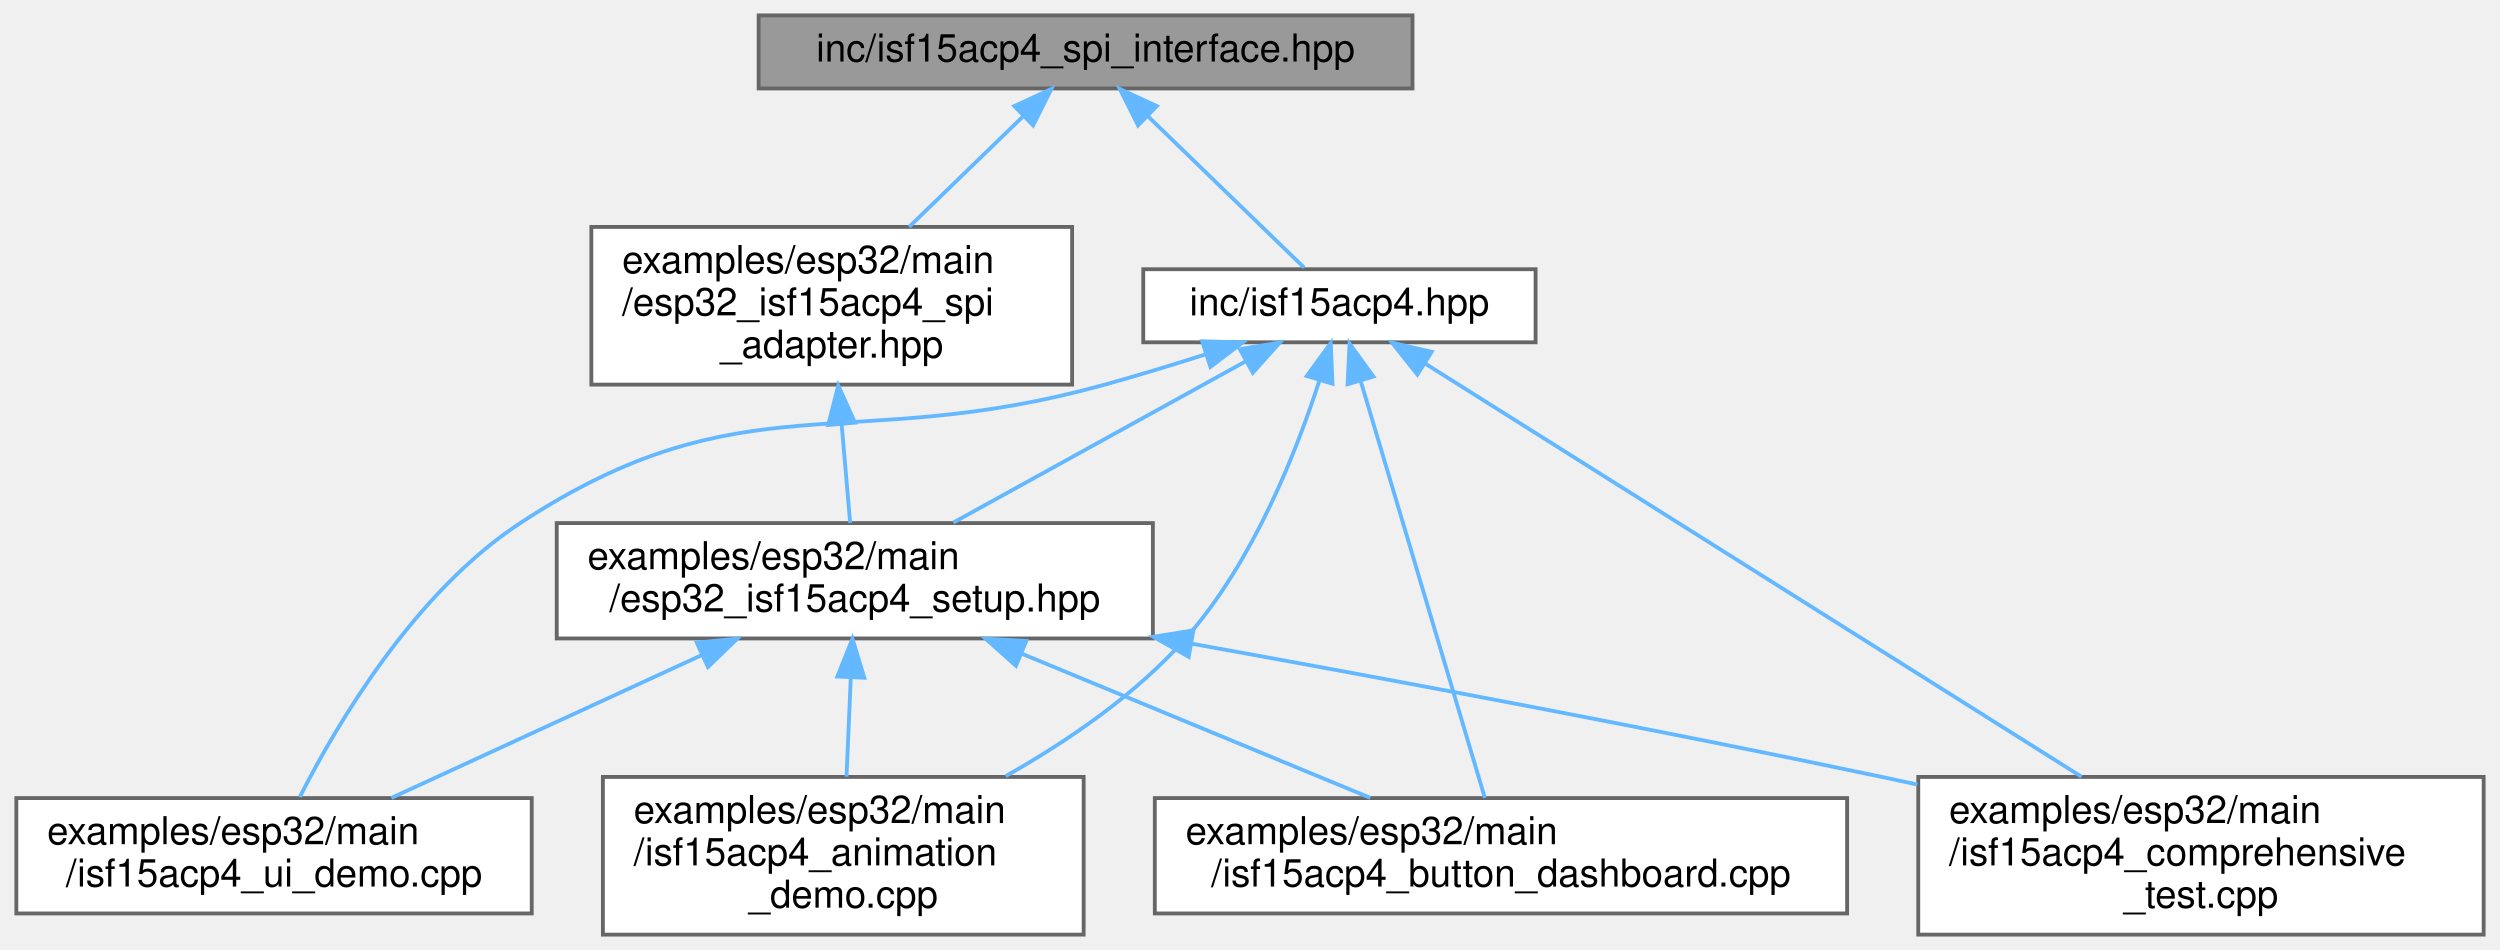
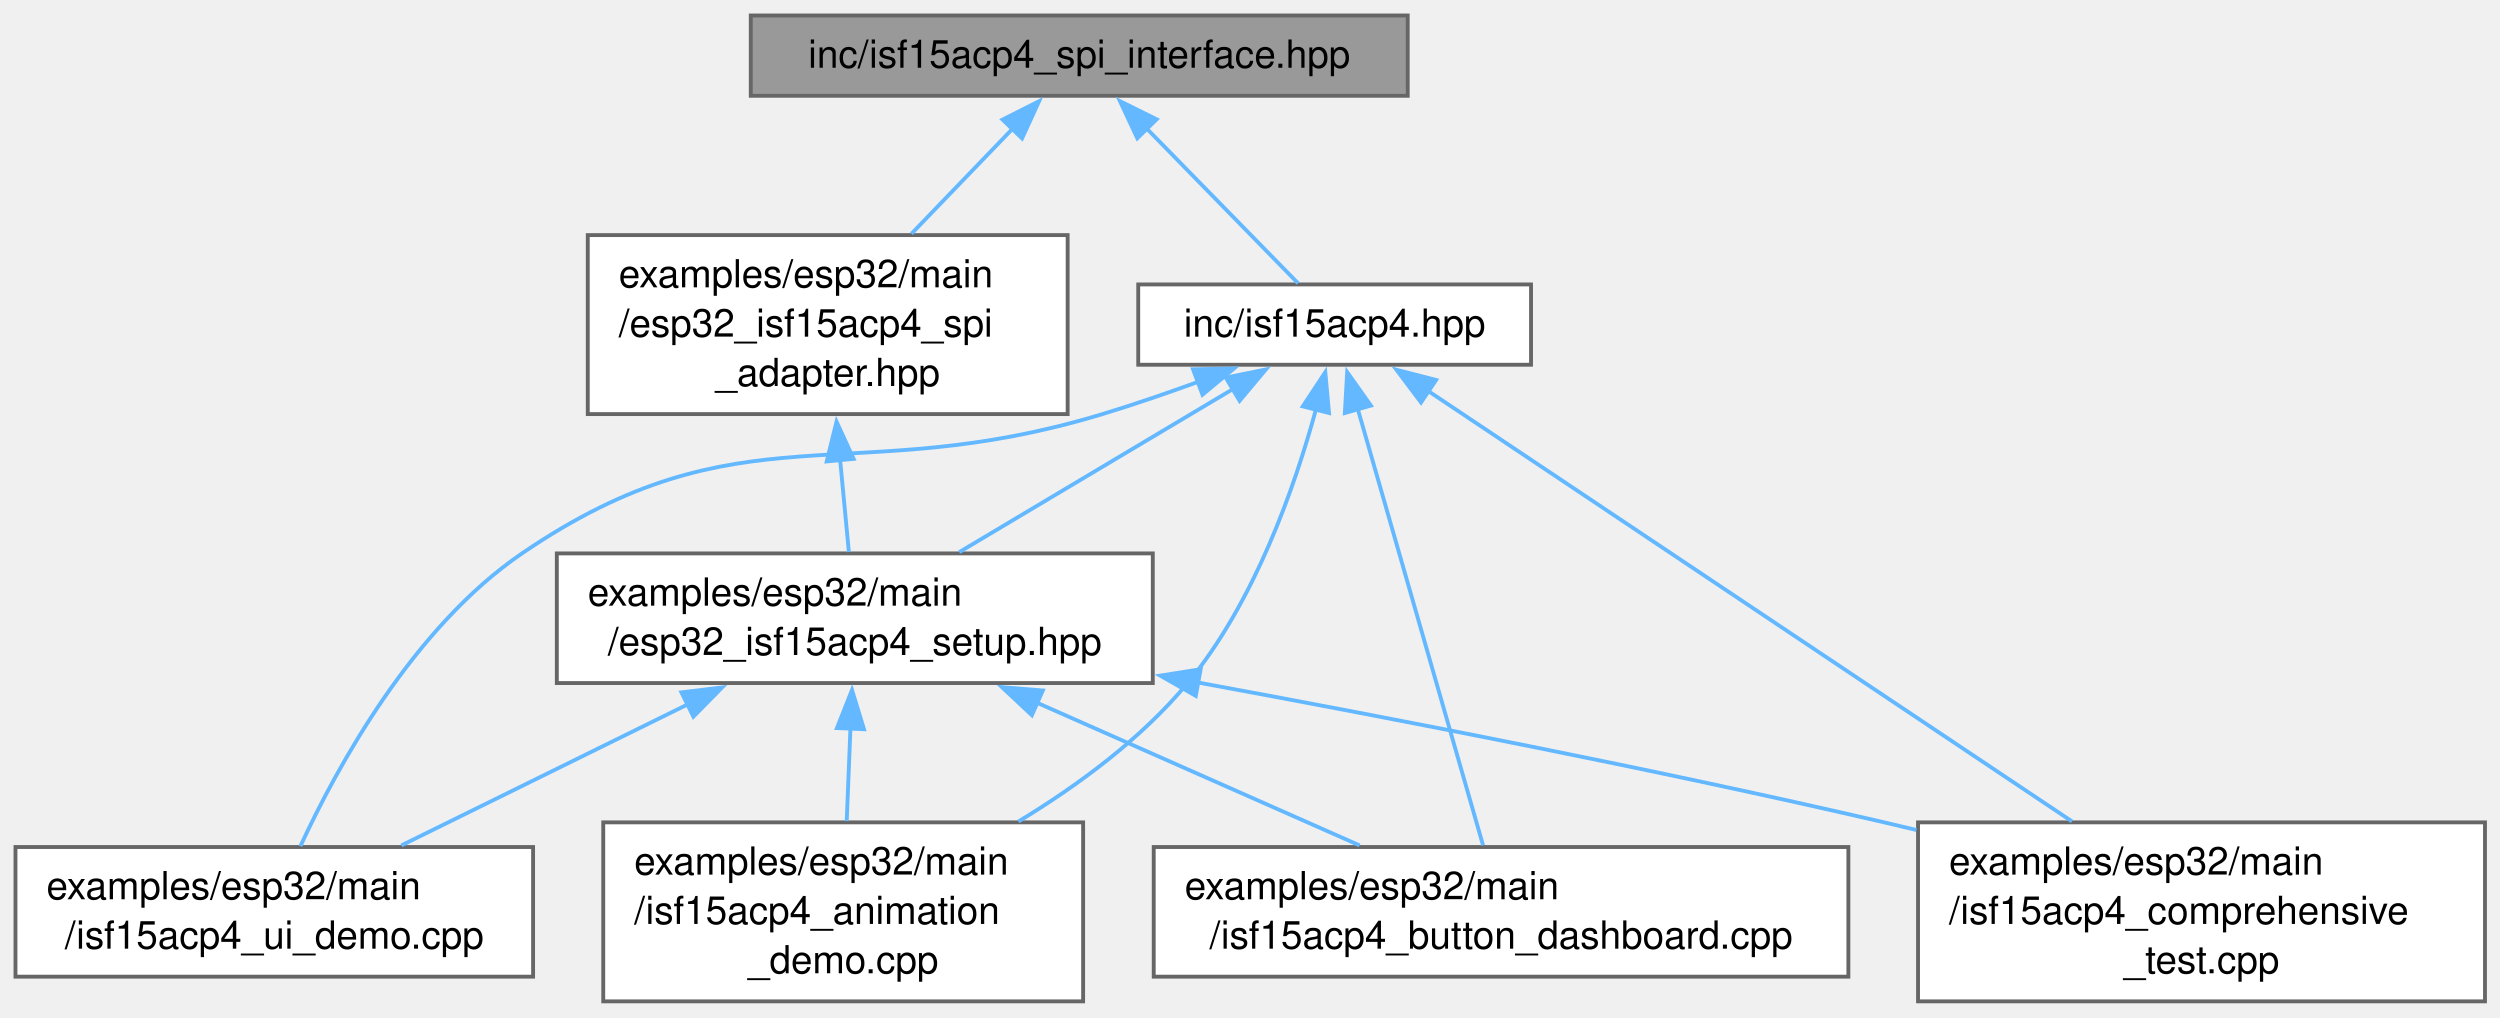
- <svg xmlns="http://www.w3.org/2000/svg" xmlns:xlink="http://www.w3.org/1999/xlink" width="650pt" height="247pt" viewBox="0.00 0.00 649.50 247.00">
-   <g id="graph0" class="graph" transform="scale(1 1) rotate(0) translate(4 243)">
+ <svg xmlns="http://www.w3.org/2000/svg" xmlns:xlink="http://www.w3.org/1999/xlink" width="646pt" height="263pt" viewBox="0.00 0.00 646.00 263.00">
+   <g id="graph0" class="graph" transform="scale(1 1) rotate(0) translate(4 258.75)">
    <g id="Node000001" class="node">
      <g id="a_Node000001">
        <a xlink:title="CRTP-based SPI and GPIO interface for NKK SmartDisplay OLED drivers.">
-           <polygon fill="#999999" stroke="#666666" points="363,-239 193,-239 193,-220 363,-220 363,-239" />
-           <text text-anchor="middle" x="278" y="-227" font-family="Helvetica,sans-Serif" font-size="10.00">inc/isf15acp4_spi_interface.hpp</text>
+           <polygon fill="#999999" stroke="#666666" points="359.75,-254.75 190,-254.75 190,-234 359.75,-234 359.75,-254.75" />
+           <text xml:space="preserve" text-anchor="middle" x="274.88" y="-241.25" font-family="Helvetica,sans-Serif" font-size="10.00">inc/isf15acp4_spi_interface.hpp</text>
        </a>
      </g>
    </g>
    <g id="Node000002" class="node">
      <g id="a_Node000002">
        <a xlink:href="esp32__isf15acp4__spi__adapter_8hpp.html" target="_top" xlink:title="ESP-IDF SPI/GPIO adapter for the ISF15ACP4 SmartDisplay driver.">
-           <polygon fill="white" stroke="#666666" points="274.5,-184 149.5,-184 149.5,-143 274.5,-143 274.5,-184" />
-           <text text-anchor="start" x="157.5" y="-172" font-family="Helvetica,sans-Serif" font-size="10.00">examples/esp32/main</text>
-           <text text-anchor="start" x="157.5" y="-161" font-family="Helvetica,sans-Serif" font-size="10.00">/esp32_isf15acp4_spi</text>
-           <text text-anchor="middle" x="212" y="-150" font-family="Helvetica,sans-Serif" font-size="10.00">_adapter.hpp</text>
+           <polygon fill="white" stroke="#666666" points="271.88,-198 147.88,-198 147.88,-151.75 271.88,-151.75 271.88,-198" />
+           <text xml:space="preserve" text-anchor="start" x="155.88" y="-184.5" font-family="Helvetica,sans-Serif" font-size="10.00">examples/esp32/main</text>
+           <text xml:space="preserve" text-anchor="start" x="155.88" y="-171.75" font-family="Helvetica,sans-Serif" font-size="10.00">/esp32_isf15acp4_spi</text>
+           <text xml:space="preserve" text-anchor="middle" x="209.88" y="-159" font-family="Helvetica,sans-Serif" font-size="10.00">_adapter.hpp</text>
        </a>
      </g>
    </g>
    <g id="edge1_Node000001_Node000002" class="edge">
      <g id="a_edge1_Node000001_Node000002">
        <a xlink:title=" ">
-           <path fill="none" stroke="#63b8ff" d="M261.9,-212.89C252.93,-204.19 241.67,-193.27 232.12,-184.01" />
-           <polygon fill="#63b8ff" stroke="#63b8ff" points="259.48,-215.42 269.1,-219.87 264.36,-210.39 259.48,-215.42" />
+           <path fill="none" stroke="#63b8ff" d="M257.63,-225.47C249.62,-217.15 240.02,-207.18 231.53,-198.36" />
+           <polygon fill="#63b8ff" stroke="#63b8ff" points="255.05,-227.84 264.51,-232.61 260.1,-222.98 255.05,-227.84" />
        </a>
      </g>
    </g>
    <g id="Node000008" class="node">
      <g id="a_Node000008">
        <a xlink:href="isf15acp4_8hpp.html" target="_top" xlink:title="Hardware-agnostic driver for NKK SmartDisplay OLED pushbuttons and displays.">
-           <polygon fill="white" stroke="#666666" points="395,-173 293,-173 293,-154 395,-154 395,-173" />
-           <text text-anchor="middle" x="344" y="-161" font-family="Helvetica,sans-Serif" font-size="10.00">inc/isf15acp4.hpp</text>
+           <polygon fill="white" stroke="#666666" points="391.62,-185.25 290.12,-185.25 290.12,-164.5 391.62,-164.5 391.62,-185.25" />
+           <text xml:space="preserve" text-anchor="middle" x="340.88" y="-171.75" font-family="Helvetica,sans-Serif" font-size="10.00">inc/isf15acp4.hpp</text>
        </a>
      </g>
    </g>
    <g id="edge7_Node000001_Node000008" class="edge">
      <g id="a_edge7_Node000001_Node000008">
        <a xlink:title=" ">
-           <path fill="none" stroke="#63b8ff" d="M294.16,-212.83C306.94,-200.44 324.32,-183.59 334.82,-173.41" />
-           <polygon fill="#63b8ff" stroke="#63b8ff" points="291.64,-210.39 286.9,-219.87 296.52,-215.42 291.64,-210.39" />
+           <path fill="none" stroke="#63b8ff" d="M292.26,-225.59C304.8,-212.77 321.25,-195.95 331.44,-185.53" />
+           <polygon fill="#63b8ff" stroke="#63b8ff" points="289.88,-223.02 285.39,-232.62 294.88,-227.92 289.88,-223.02" />
        </a>
      </g>
    </g>
    <g id="Node000003" class="node">
      <g id="a_Node000003">
        <a xlink:href="esp32__isf15acp4__setup_8hpp.html" target="_top" xlink:title="Factory helpers for ISF15ACP4 SPI adapter and SmartDisplay config.">
-           <polygon fill="white" stroke="#666666" points="295.5,-107 140.5,-107 140.5,-77 295.5,-77 295.5,-107" />
-           <text text-anchor="start" x="148.5" y="-95" font-family="Helvetica,sans-Serif" font-size="10.00">examples/esp32/main</text>
-           <text text-anchor="middle" x="218" y="-84" font-family="Helvetica,sans-Serif" font-size="10.00">/esp32_isf15acp4_setup.hpp</text>
+           <polygon fill="white" stroke="#666666" points="293.88,-115.75 139.88,-115.75 139.88,-82.25 293.88,-82.25 293.88,-115.75" />
+           <text xml:space="preserve" text-anchor="start" x="147.88" y="-102.25" font-family="Helvetica,sans-Serif" font-size="10.00">examples/esp32/main</text>
+           <text xml:space="preserve" text-anchor="middle" x="216.88" y="-89.5" font-family="Helvetica,sans-Serif" font-size="10.00">/esp32_isf15acp4_setup.hpp</text>
        </a>
      </g>
    </g>
    <g id="edge2_Node000002_Node000003" class="edge">
      <g id="a_edge2_Node000002_Node000003">
        <a xlink:title=" ">
-           <path fill="none" stroke="#63b8ff" d="M214.58,-132.66C215.34,-123.76 216.15,-114.42 216.79,-107.04" />
-           <polygon fill="#63b8ff" stroke="#63b8ff" points="211.08,-132.51 213.7,-142.77 218.05,-133.11 211.08,-132.51" />
+           <path fill="none" stroke="#63b8ff" d="M213.09,-139.89C213.88,-131.6 214.69,-123.11 215.35,-116.1" />
+           <polygon fill="#63b8ff" stroke="#63b8ff" points="209.62,-139.52 212.16,-149.8 216.58,-140.18 209.62,-139.52" />
        </a>
      </g>
    </g>
    <g id="Node000004" class="node">
      <g id="a_Node000004">
        <a xlink:href="isf15acp4__animation__demo_8cpp.html" target="_top" xlink:title="Procedural animation showcase with swappable graphics backend.">
-           <polygon fill="white" stroke="#666666" points="277.5,-41 152.5,-41 152.5,0 277.5,0 277.5,-41" />
-           <text text-anchor="start" x="160.5" y="-29" font-family="Helvetica,sans-Serif" font-size="10.00">examples/esp32/main</text>
-           <text text-anchor="start" x="160.5" y="-18" font-family="Helvetica,sans-Serif" font-size="10.00">/isf15acp4_animation</text>
-           <text text-anchor="middle" x="215" y="-7" font-family="Helvetica,sans-Serif" font-size="10.00">_demo.cpp</text>
+           <polygon fill="white" stroke="#666666" points="275.88,-46.25 151.88,-46.25 151.88,0 275.88,0 275.88,-46.25" />
+           <text xml:space="preserve" text-anchor="start" x="159.88" y="-32.75" font-family="Helvetica,sans-Serif" font-size="10.00">examples/esp32/main</text>
+           <text xml:space="preserve" text-anchor="start" x="159.88" y="-20" font-family="Helvetica,sans-Serif" font-size="10.00">/isf15acp4_animation</text>
+           <text xml:space="preserve" text-anchor="middle" x="213.88" y="-7.25" font-family="Helvetica,sans-Serif" font-size="10.00">_demo.cpp</text>
        </a>
      </g>
    </g>
    <g id="edge3_Node000003_Node000004" class="edge">
      <g id="a_edge3_Node000003_Node000004">
        <a xlink:title=" ">
-           <path fill="none" stroke="#63b8ff" d="M216.96,-66.91C216.6,-58.47 216.19,-49.1 215.84,-41.07" />
-           <polygon fill="#63b8ff" stroke="#63b8ff" points="213.46,-67.1 217.39,-76.94 220.46,-66.79 213.46,-67.1" />
+           <path fill="none" stroke="#63b8ff" d="M215.76,-70.64C215.44,-62.71 215.09,-54.16 214.79,-46.57" />
+           <polygon fill="#63b8ff" stroke="#63b8ff" points="212.26,-70.61 216.16,-80.46 219.25,-70.32 212.26,-70.61" />
        </a>
      </g>
    </g>
    <g id="Node000005" class="node">
      <g id="a_Node000005">
        <a xlink:href="isf15acp4__button__dashboard_8cpp.html" target="_top" xlink:title="Motor-style dashboard with gauge, debounced button, and graphics backend selection.">
-           <polygon fill="white" stroke="#666666" points="476,-35.5 296,-35.5 296,-5.5 476,-5.5 476,-35.5" />
-           <text text-anchor="start" x="304" y="-23.5" font-family="Helvetica,sans-Serif" font-size="10.00">examples/esp32/main</text>
-           <text text-anchor="middle" x="386" y="-12.5" font-family="Helvetica,sans-Serif" font-size="10.00">/isf15acp4_button_dashboard.cpp</text>
+           <polygon fill="white" stroke="#666666" points="473.62,-39.88 294.12,-39.88 294.12,-6.38 473.62,-6.38 473.62,-39.88" />
+           <text xml:space="preserve" text-anchor="start" x="302.12" y="-26.38" font-family="Helvetica,sans-Serif" font-size="10.00">examples/esp32/main</text>
+           <text xml:space="preserve" text-anchor="middle" x="383.88" y="-13.62" font-family="Helvetica,sans-Serif" font-size="10.00">/isf15acp4_button_dashboard.cpp</text>
        </a>
      </g>
    </g>
    <g id="edge4_Node000003_Node000005" class="edge">
      <g id="a_edge4_Node000003_Node000005">
        <a xlink:title=" ">
-           <path fill="none" stroke="#63b8ff" d="M261.24,-73.11C289.5,-61.42 325.88,-46.37 352.05,-35.54" />
-           <polygon fill="#63b8ff" stroke="#63b8ff" points="259.9,-69.88 252,-76.94 262.58,-76.35 259.9,-69.88" />
+           <path fill="none" stroke="#63b8ff" d="M263.7,-77.28C290.16,-65.58 322.75,-51.16 347.31,-40.3" />
+           <polygon fill="#63b8ff" stroke="#63b8ff" points="262.64,-73.93 254.91,-81.18 265.47,-80.33 262.64,-73.93" />
        </a>
      </g>
    </g>
    <g id="Node000006" class="node">
      <g id="a_Node000006">
        <a xlink:href="isf15acp4__comprehensive__test_8cpp.html" target="_top" xlink:title="Comprehensive ISF15ACP4 SmartDisplay driver validation for ESP32.">
-           <polygon fill="white" stroke="#666666" points="641.5,-41 494.5,-41 494.5,0 641.5,0 641.5,-41" />
-           <text text-anchor="start" x="502.5" y="-29" font-family="Helvetica,sans-Serif" font-size="10.00">examples/esp32/main</text>
-           <text text-anchor="start" x="502.5" y="-18" font-family="Helvetica,sans-Serif" font-size="10.00">/isf15acp4_comprehensive</text>
-           <text text-anchor="middle" x="568" y="-7" font-family="Helvetica,sans-Serif" font-size="10.00">_test.cpp</text>
+           <polygon fill="white" stroke="#666666" points="638.12,-46.25 491.62,-46.25 491.62,0 638.12,0 638.12,-46.25" />
+           <text xml:space="preserve" text-anchor="start" x="499.62" y="-32.75" font-family="Helvetica,sans-Serif" font-size="10.00">examples/esp32/main</text>
+           <text xml:space="preserve" text-anchor="start" x="499.62" y="-20" font-family="Helvetica,sans-Serif" font-size="10.00">/isf15acp4_comprehensive</text>
+           <text xml:space="preserve" text-anchor="middle" x="564.88" y="-7.25" font-family="Helvetica,sans-Serif" font-size="10.00">_test.cpp</text>
        </a>
      </g>
    </g>
    <g id="edge5_Node000003_Node000006" class="edge">
      <g id="a_edge5_Node000003_Node000006">
        <a xlink:title=" ">
-           <path fill="none" stroke="#63b8ff" d="M305.49,-75.66C357.71,-66.24 425.29,-53.6 485,-41 488.04,-40.36 491.14,-39.69 494.27,-39.01" />
-           <polygon fill="#63b8ff" stroke="#63b8ff" points="304.81,-72.22 295.59,-77.44 306.05,-79.11 304.81,-72.22" />
+           <path fill="none" stroke="#63b8ff" d="M305.47,-82.4C357.37,-72.86 424.06,-59.89 482.88,-46.25 485.6,-45.62 488.38,-44.96 491.18,-44.28" />
+           <polygon fill="#63b8ff" stroke="#63b8ff" points="304.99,-78.93 295.79,-84.17 306.25,-85.82 304.99,-78.93" />
        </a>
      </g>
    </g>
    <g id="Node000007" class="node">
      <g id="a_Node000007">
        <a xlink:href="isf15acp4__ui__demo_8cpp.html" target="_top" xlink:title="Interactive UI demo for the ISF15ACP4 SmartDisplay on ESP32.">
-           <polygon fill="white" stroke="#666666" points="134,-35.5 0,-35.5 0,-5.5 134,-5.5 134,-35.5" />
-           <text text-anchor="start" x="8" y="-23.5" font-family="Helvetica,sans-Serif" font-size="10.00">examples/esp32/main</text>
-           <text text-anchor="middle" x="67" y="-12.5" font-family="Helvetica,sans-Serif" font-size="10.00">/isf15acp4_ui_demo.cpp</text>
+           <polygon fill="white" stroke="#666666" points="133.75,-39.88 0,-39.88 0,-6.38 133.75,-6.38 133.75,-39.88" />
+           <text xml:space="preserve" text-anchor="start" x="8" y="-26.38" font-family="Helvetica,sans-Serif" font-size="10.00">examples/esp32/main</text>
+           <text xml:space="preserve" text-anchor="middle" x="66.88" y="-13.62" font-family="Helvetica,sans-Serif" font-size="10.00">/isf15acp4_ui_demo.cpp</text>
        </a>
      </g>
    </g>
    <g id="edge6_Node000003_Node000007" class="edge">
      <g id="a_edge6_Node000003_Node000007">
        <a xlink:title=" ">
-           <path fill="none" stroke="#63b8ff" d="M178.14,-72.65C152.88,-61.03 120.73,-46.23 97.51,-35.54" />
-           <polygon fill="#63b8ff" stroke="#63b8ff" points="176.9,-75.93 187.44,-76.94 179.82,-69.58 176.9,-75.93" />
+           <path fill="none" stroke="#63b8ff" d="M173.86,-76.82C150.27,-65.2 121.49,-51.02 99.72,-40.3" />
+           <polygon fill="#63b8ff" stroke="#63b8ff" points="172.08,-79.84 182.6,-81.12 175.17,-73.56 172.08,-79.84" />
        </a>
      </g>
    </g>
    <g id="edge8_Node000008_Node000003" class="edge">
      <g id="a_edge8_Node000008_Node000003">
        <a xlink:title=" ">
-           <path fill="none" stroke="#63b8ff" d="M319.58,-149.03C297.74,-136.98 265.83,-119.38 243.63,-107.14" />
-           <polygon fill="#63b8ff" stroke="#63b8ff" points="318.1,-152.21 328.55,-153.98 321.48,-146.08 318.1,-152.21" />
+           <path fill="none" stroke="#63b8ff" d="M314.64,-158.25C293.84,-145.85 264.87,-128.59 243.87,-116.08" />
+           <polygon fill="#63b8ff" stroke="#63b8ff" points="312.73,-161.18 323.11,-163.29 316.31,-155.17 312.73,-161.18" />
        </a>
      </g>
    </g>
    <g id="edge9_Node000008_Node000004" class="edge">
      <g id="a_edge9_Node000008_Node000004">
        <a xlink:title=" ">
-           <path fill="none" stroke="#63b8ff" d="M338.83,-144.19C332.86,-125.59 321.54,-96.78 304,-77 291.07,-62.42 273.4,-50.33 257.22,-41.2" />
-           <polygon fill="#63b8ff" stroke="#63b8ff" points="335.5,-145.25 341.74,-153.81 342.2,-143.23 335.5,-145.25" />
+           <path fill="none" stroke="#63b8ff" d="M336.09,-153.14C330.68,-133.25 320.27,-103.21 302.88,-82.25 290.97,-67.91 274.61,-55.83 259.16,-46.47" />
+           <polygon fill="#63b8ff" stroke="#63b8ff" points="332.63,-153.74 338.46,-162.58 339.42,-152.03 332.63,-153.74" />
        </a>
      </g>
    </g>
    <g id="edge10_Node000008_Node000005" class="edge">
      <g id="a_edge10_Node000008_Node000005">
        <a xlink:title=" ">
-           <path fill="none" stroke="#63b8ff" d="M349.59,-143.74C358.12,-115.08 374.21,-61.07 381.82,-35.54" />
-           <polygon fill="#63b8ff" stroke="#63b8ff" points="346.13,-143.1 346.63,-153.68 352.84,-145.1 346.13,-143.1" />
+           <path fill="none" stroke="#63b8ff" d="M346.82,-153.17C355.48,-123.03 371.36,-67.69 379.22,-40.33" />
+           <polygon fill="#63b8ff" stroke="#63b8ff" points="343.51,-152.02 344.11,-162.59 350.24,-153.95 343.51,-152.02" />
        </a>
      </g>
    </g>
    <g id="edge11_Node000008_Node000006" class="edge">
      <g id="a_edge11_Node000008_Node000006">
        <a xlink:title=" ">
-           <path fill="none" stroke="#63b8ff" d="M366.21,-148.52C406.35,-123.25 491.09,-69.91 536.95,-41.04" />
-           <polygon fill="#63b8ff" stroke="#63b8ff" points="364.27,-145.6 357.68,-153.89 368,-151.53 364.27,-145.6" />
+           <path fill="none" stroke="#63b8ff" d="M365.1,-157.68C405.29,-130.82 485.81,-76.98 531.4,-46.5" />
+           <polygon fill="#63b8ff" stroke="#63b8ff" points="363.2,-154.74 356.83,-163.21 367.09,-160.56 363.2,-154.74" />
        </a>
      </g>
    </g>
    <g id="edge12_Node000008_Node000007" class="edge">
      <g id="a_edge12_Node000008_Node000007">
        <a xlink:title=" ">
-           <path fill="none" stroke="#63b8ff" d="M309.23,-150.88C300.69,-148.16 291.55,-145.37 283,-143 216.11,-124.42 189.06,-145.07 131,-107 103.56,-89 83.47,-55.02 73.68,-35.76" />
-           <polygon fill="#63b8ff" stroke="#63b8ff" points="308.31,-154.26 318.9,-154 310.46,-147.6 308.31,-154.26" />
+           <path fill="none" stroke="#63b8ff" d="M305.67,-160.11C297.59,-157.17 288.98,-154.21 280.88,-151.75 215.27,-131.86 187.53,-154.37 130.88,-115.75 102.82,-96.62 83.21,-60.83 73.62,-40.09" />
+           <polygon fill="#63b8ff" stroke="#63b8ff" points="304.27,-163.32 314.87,-163.53 306.72,-156.76 304.27,-163.32" />
        </a>
      </g>
    </g>
  </g>
</svg>
